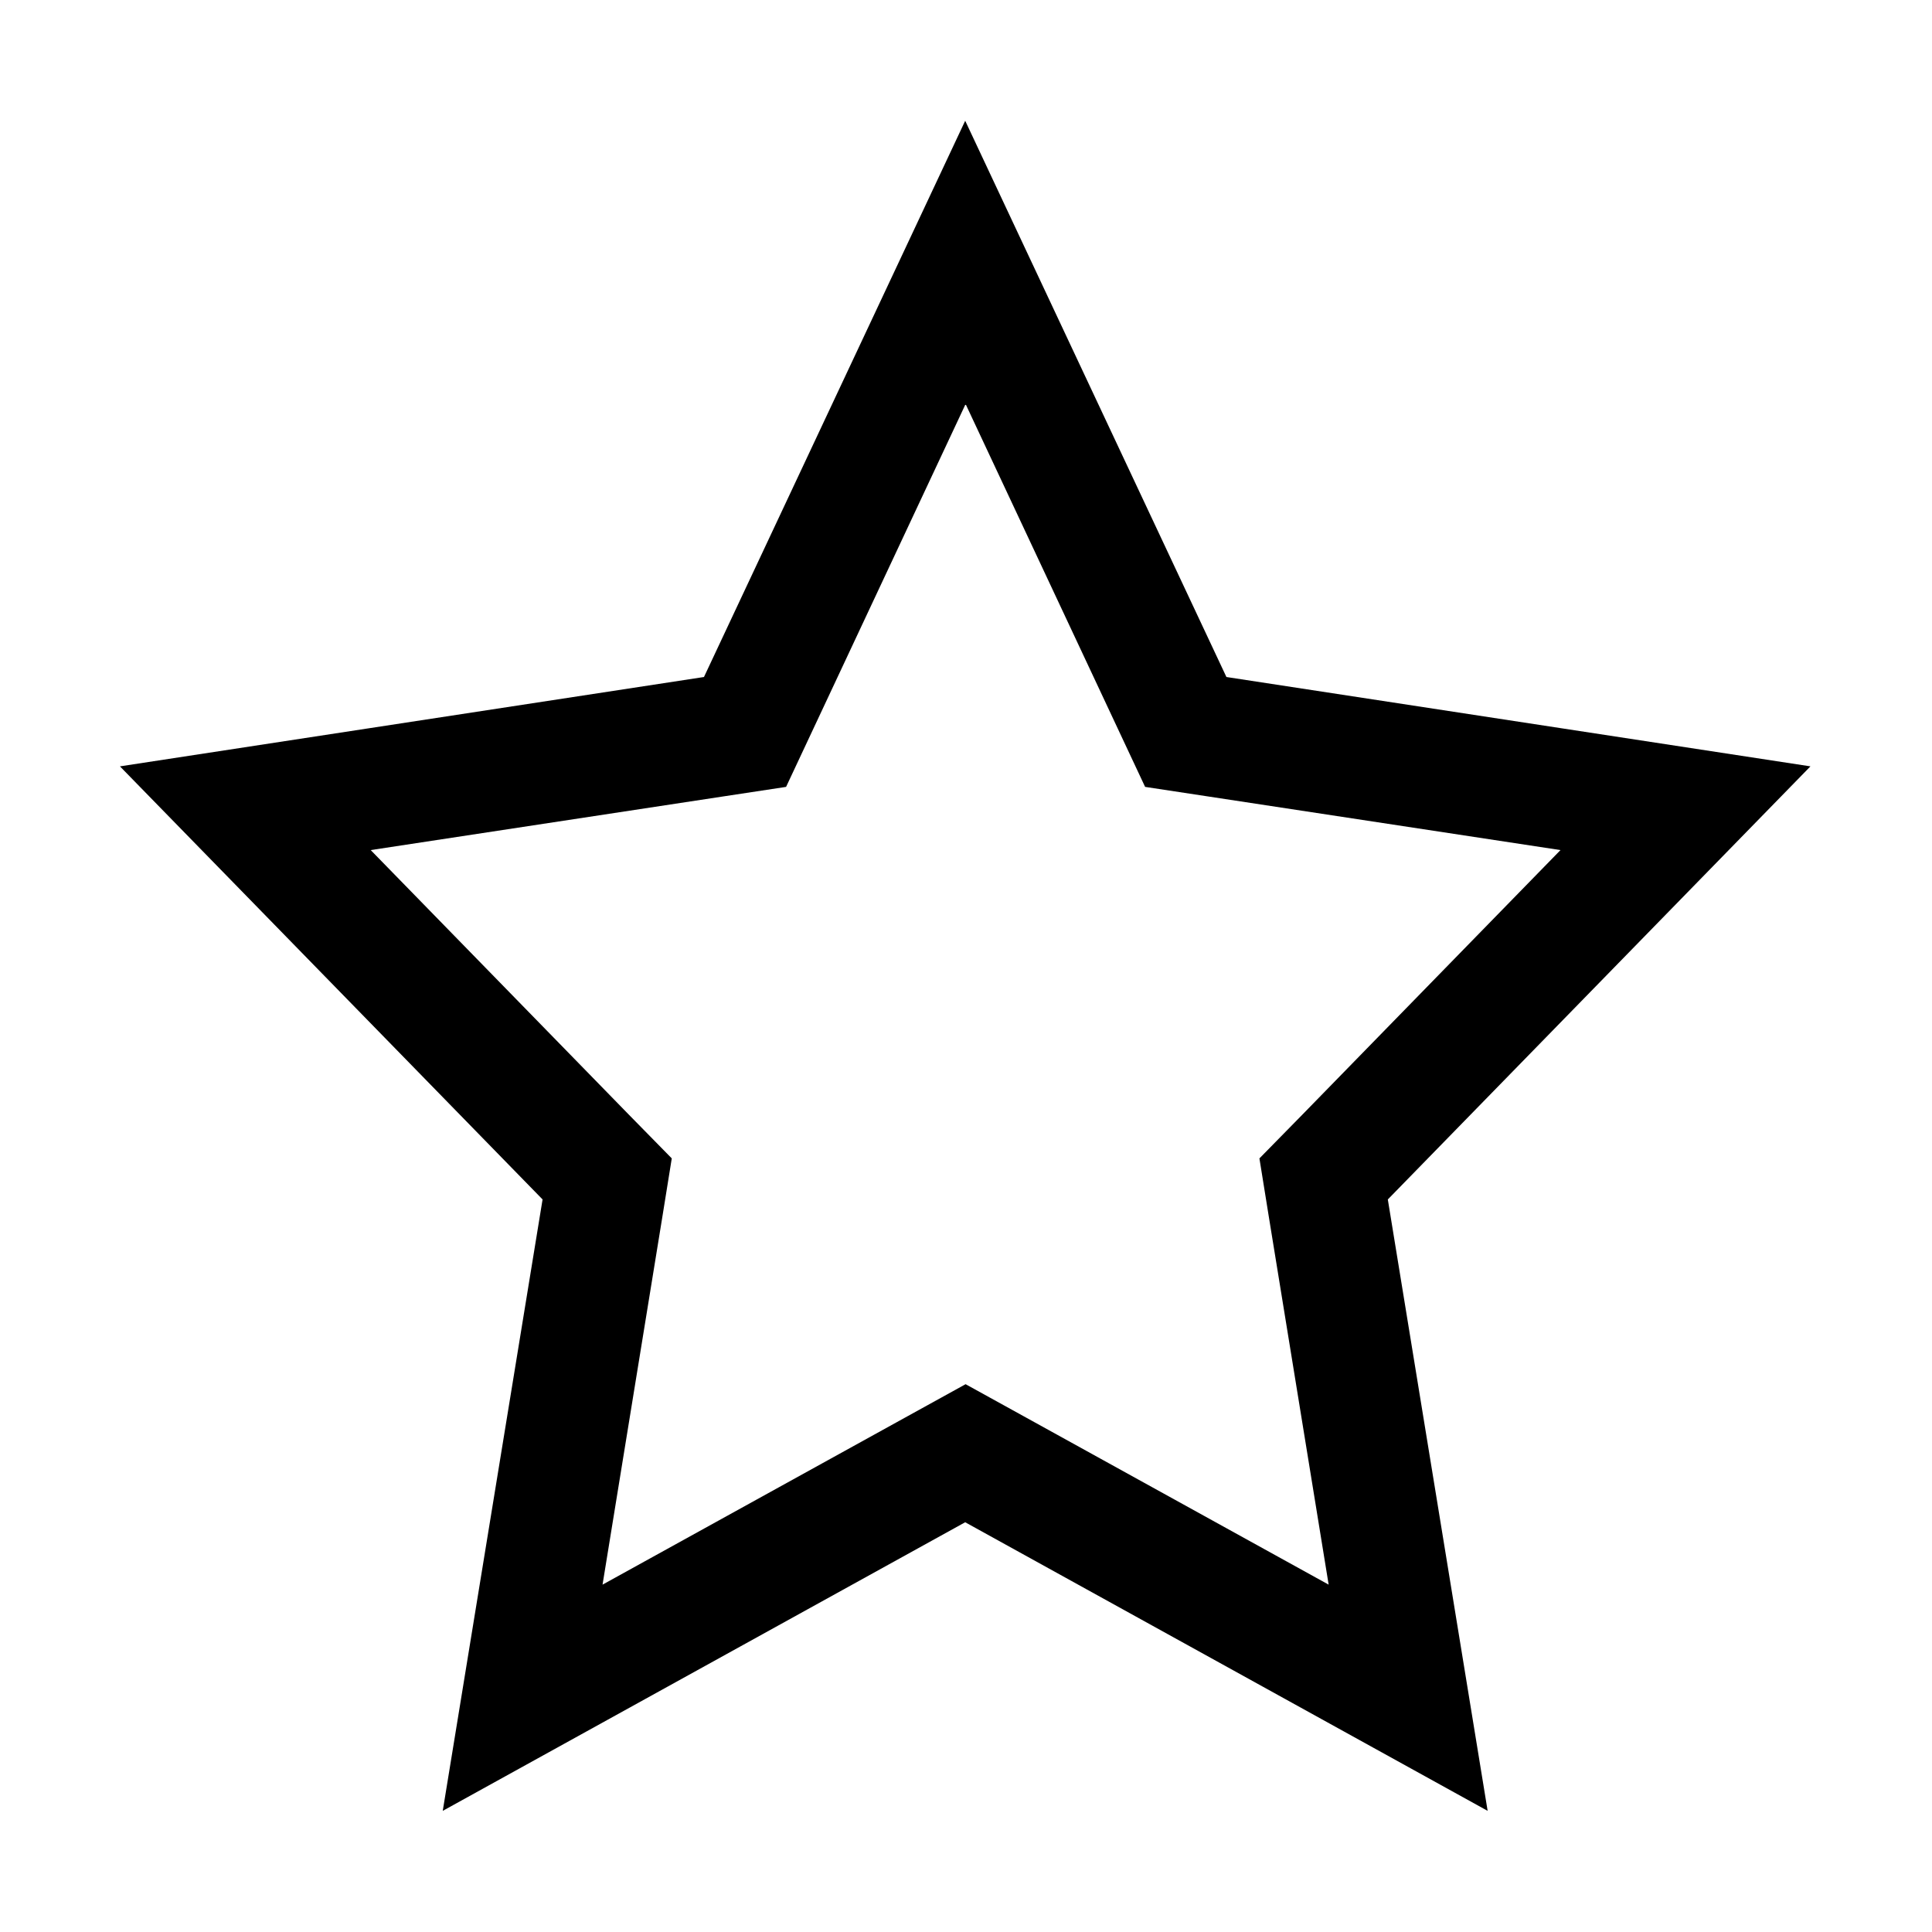
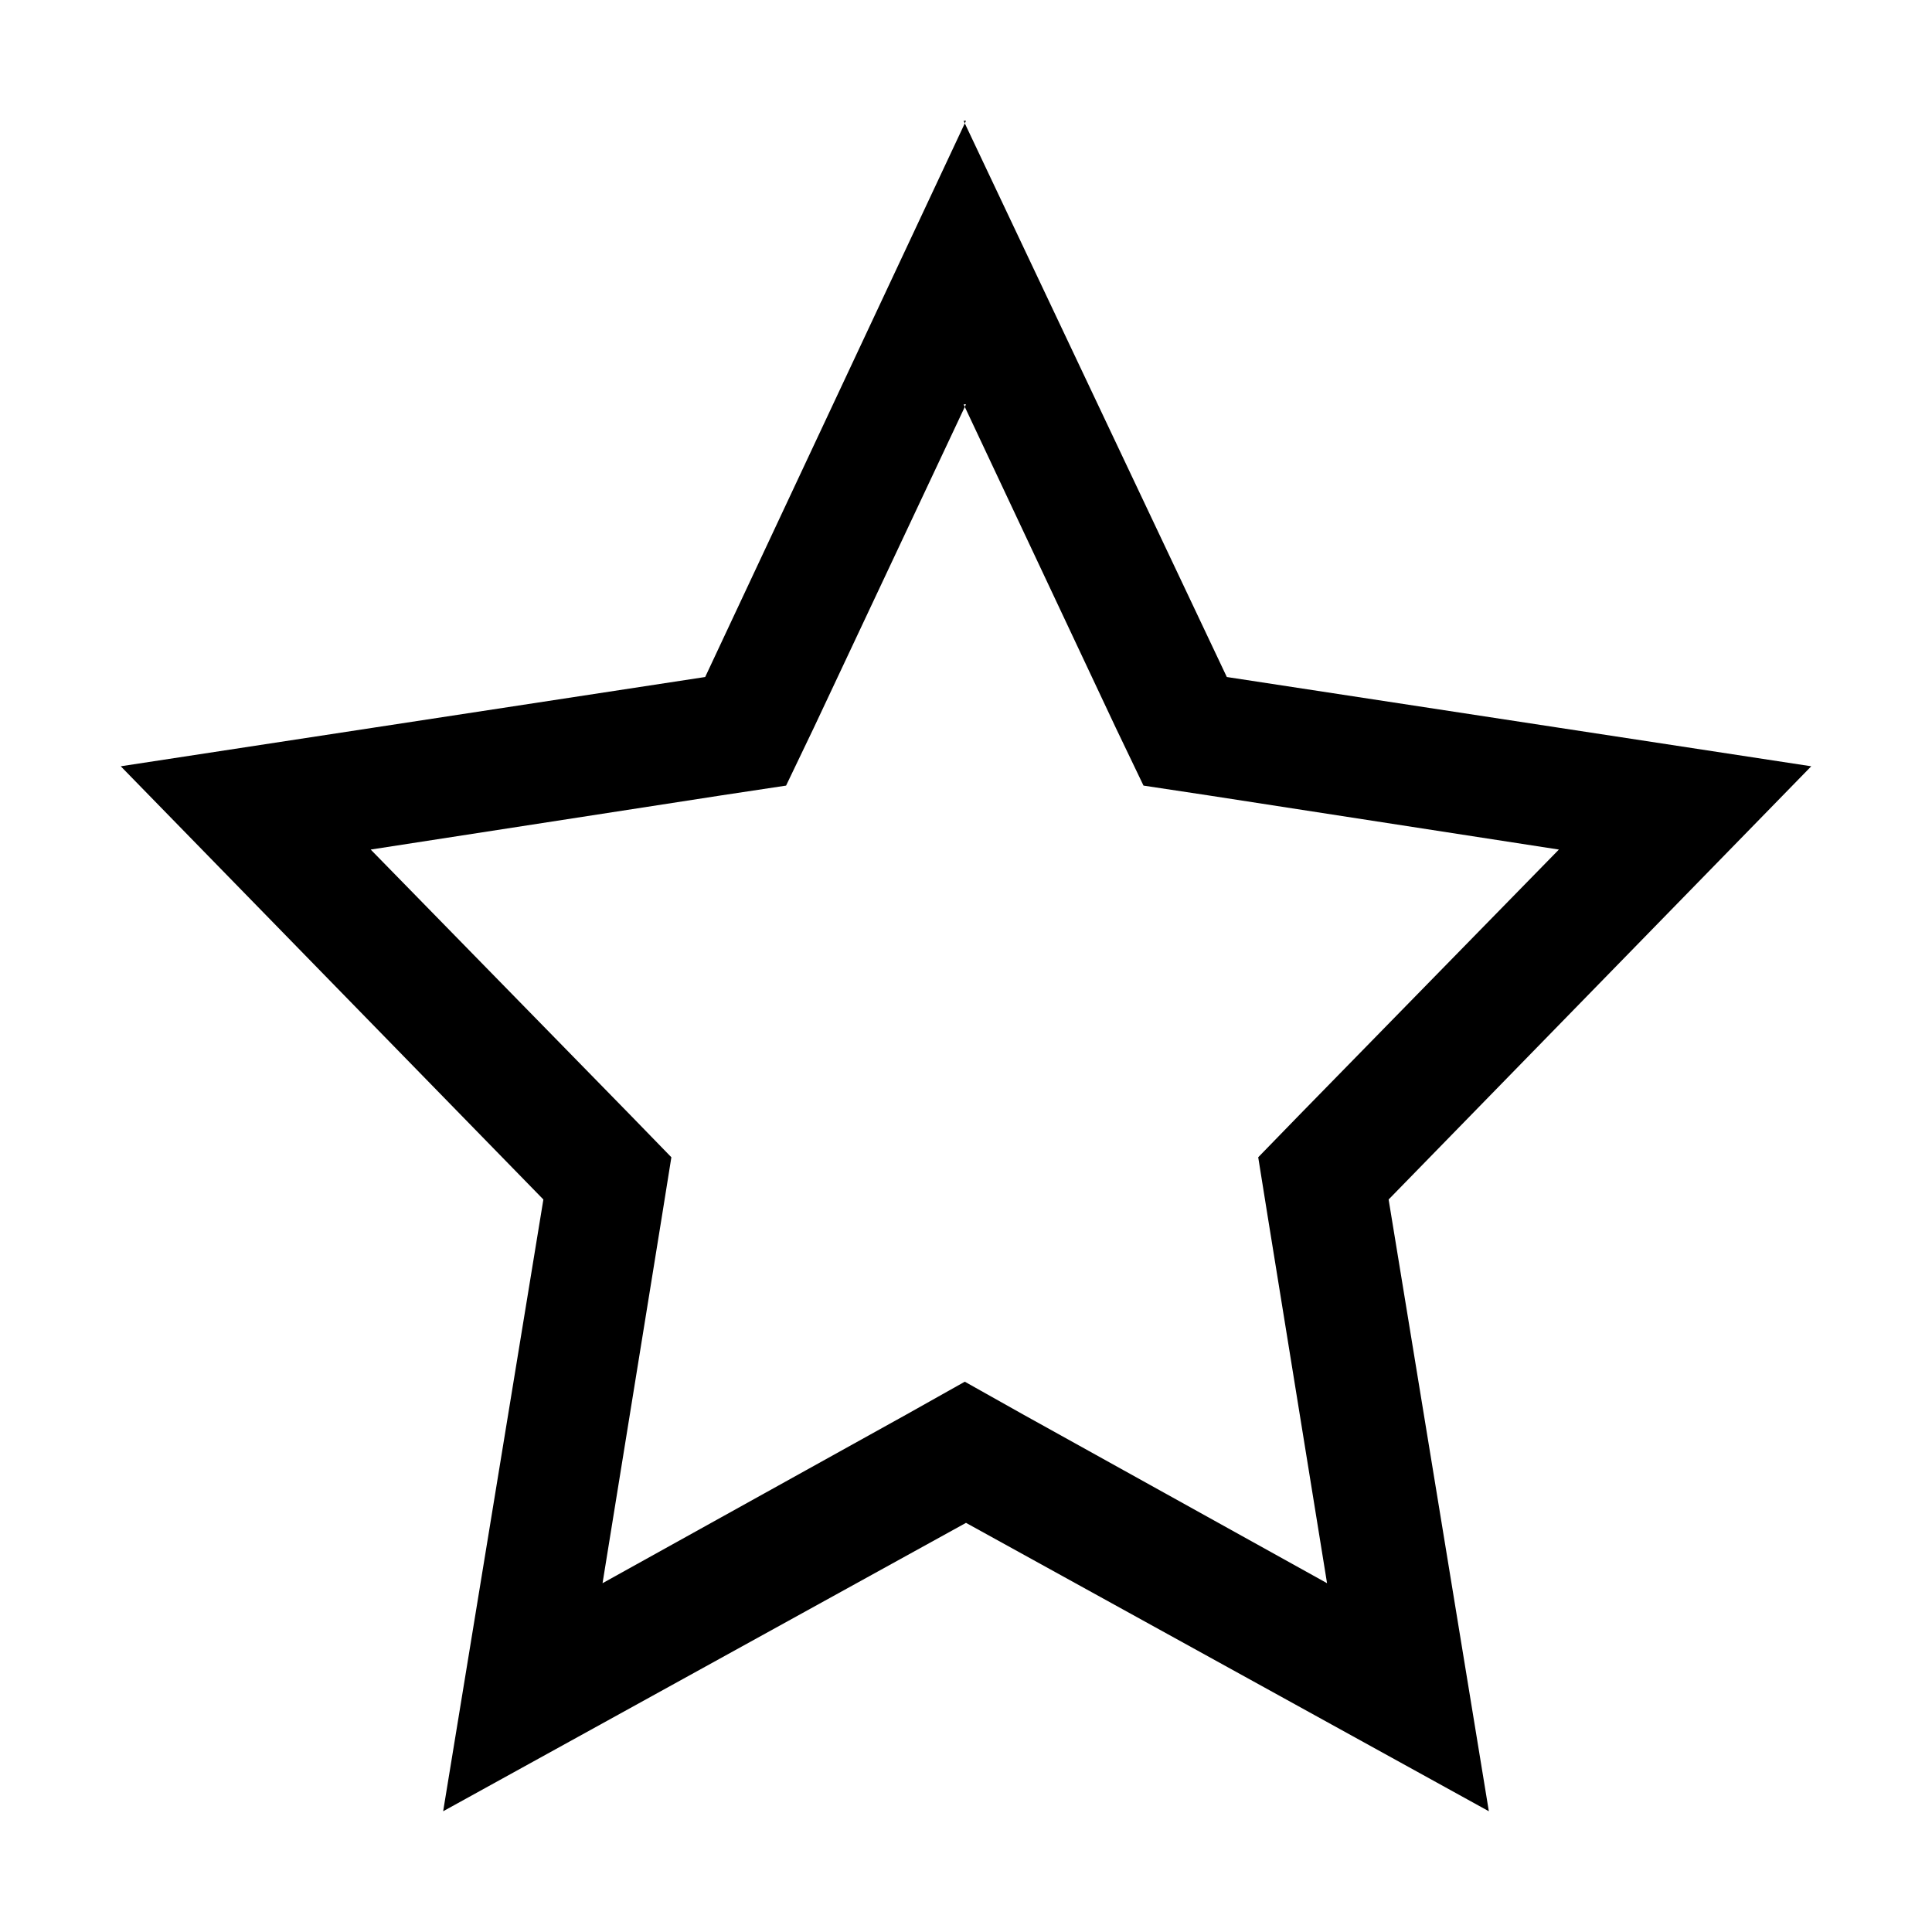
- <svg xmlns="http://www.w3.org/2000/svg" id="a" viewBox="0 0 48 48">
-   <path d="m24,10.06l3.77,8.04.68,1.45,1.58.24,8.74,1.33-6.42,6.58-1.06,1.08.24,1.49,1.48,9.1-7.57-4.18-1.45-.8-1.45.8-7.57,4.18,1.48-9.1.24-1.49-1.06-1.08-6.42-6.58,8.74-1.33,1.58-.24.68-1.45,3.77-8.04m0-7.06l-6.49,13.82-14.51,2.22,10.5,10.76-2.48,15.19,12.98-7.17,12.98,7.17-2.48-15.19,10.5-10.76-14.51-2.22-6.49-13.82h0Z" fill-rule="evenodd" />
+ <svg xmlns="http://www.w3.org/2000/svg" width="48" height="48" viewBox="0 0 48 48">
+   <path d="M23.94 10.045L27.72 18.079L28.41 19.518L30 19.758L38.73 21.107L32.31 27.672L31.26 28.752L31.5 30.25L32.97 39.334L25.41 35.137L23.97 34.328L22.53 35.137L14.97 39.334L16.44 30.25L16.68 28.752L15.63 27.672L9.21 21.107L17.94 19.758L19.53 19.518L20.22 18.079L24 10.045M24 3L17.52 16.82L3 19.038L13.5 29.801L11.01 45L24 37.835L36.99 45L34.5 29.801L45 19.038L30.48 16.82L23.94 3H24Z" fill-rule="evenodd" />
</svg>
